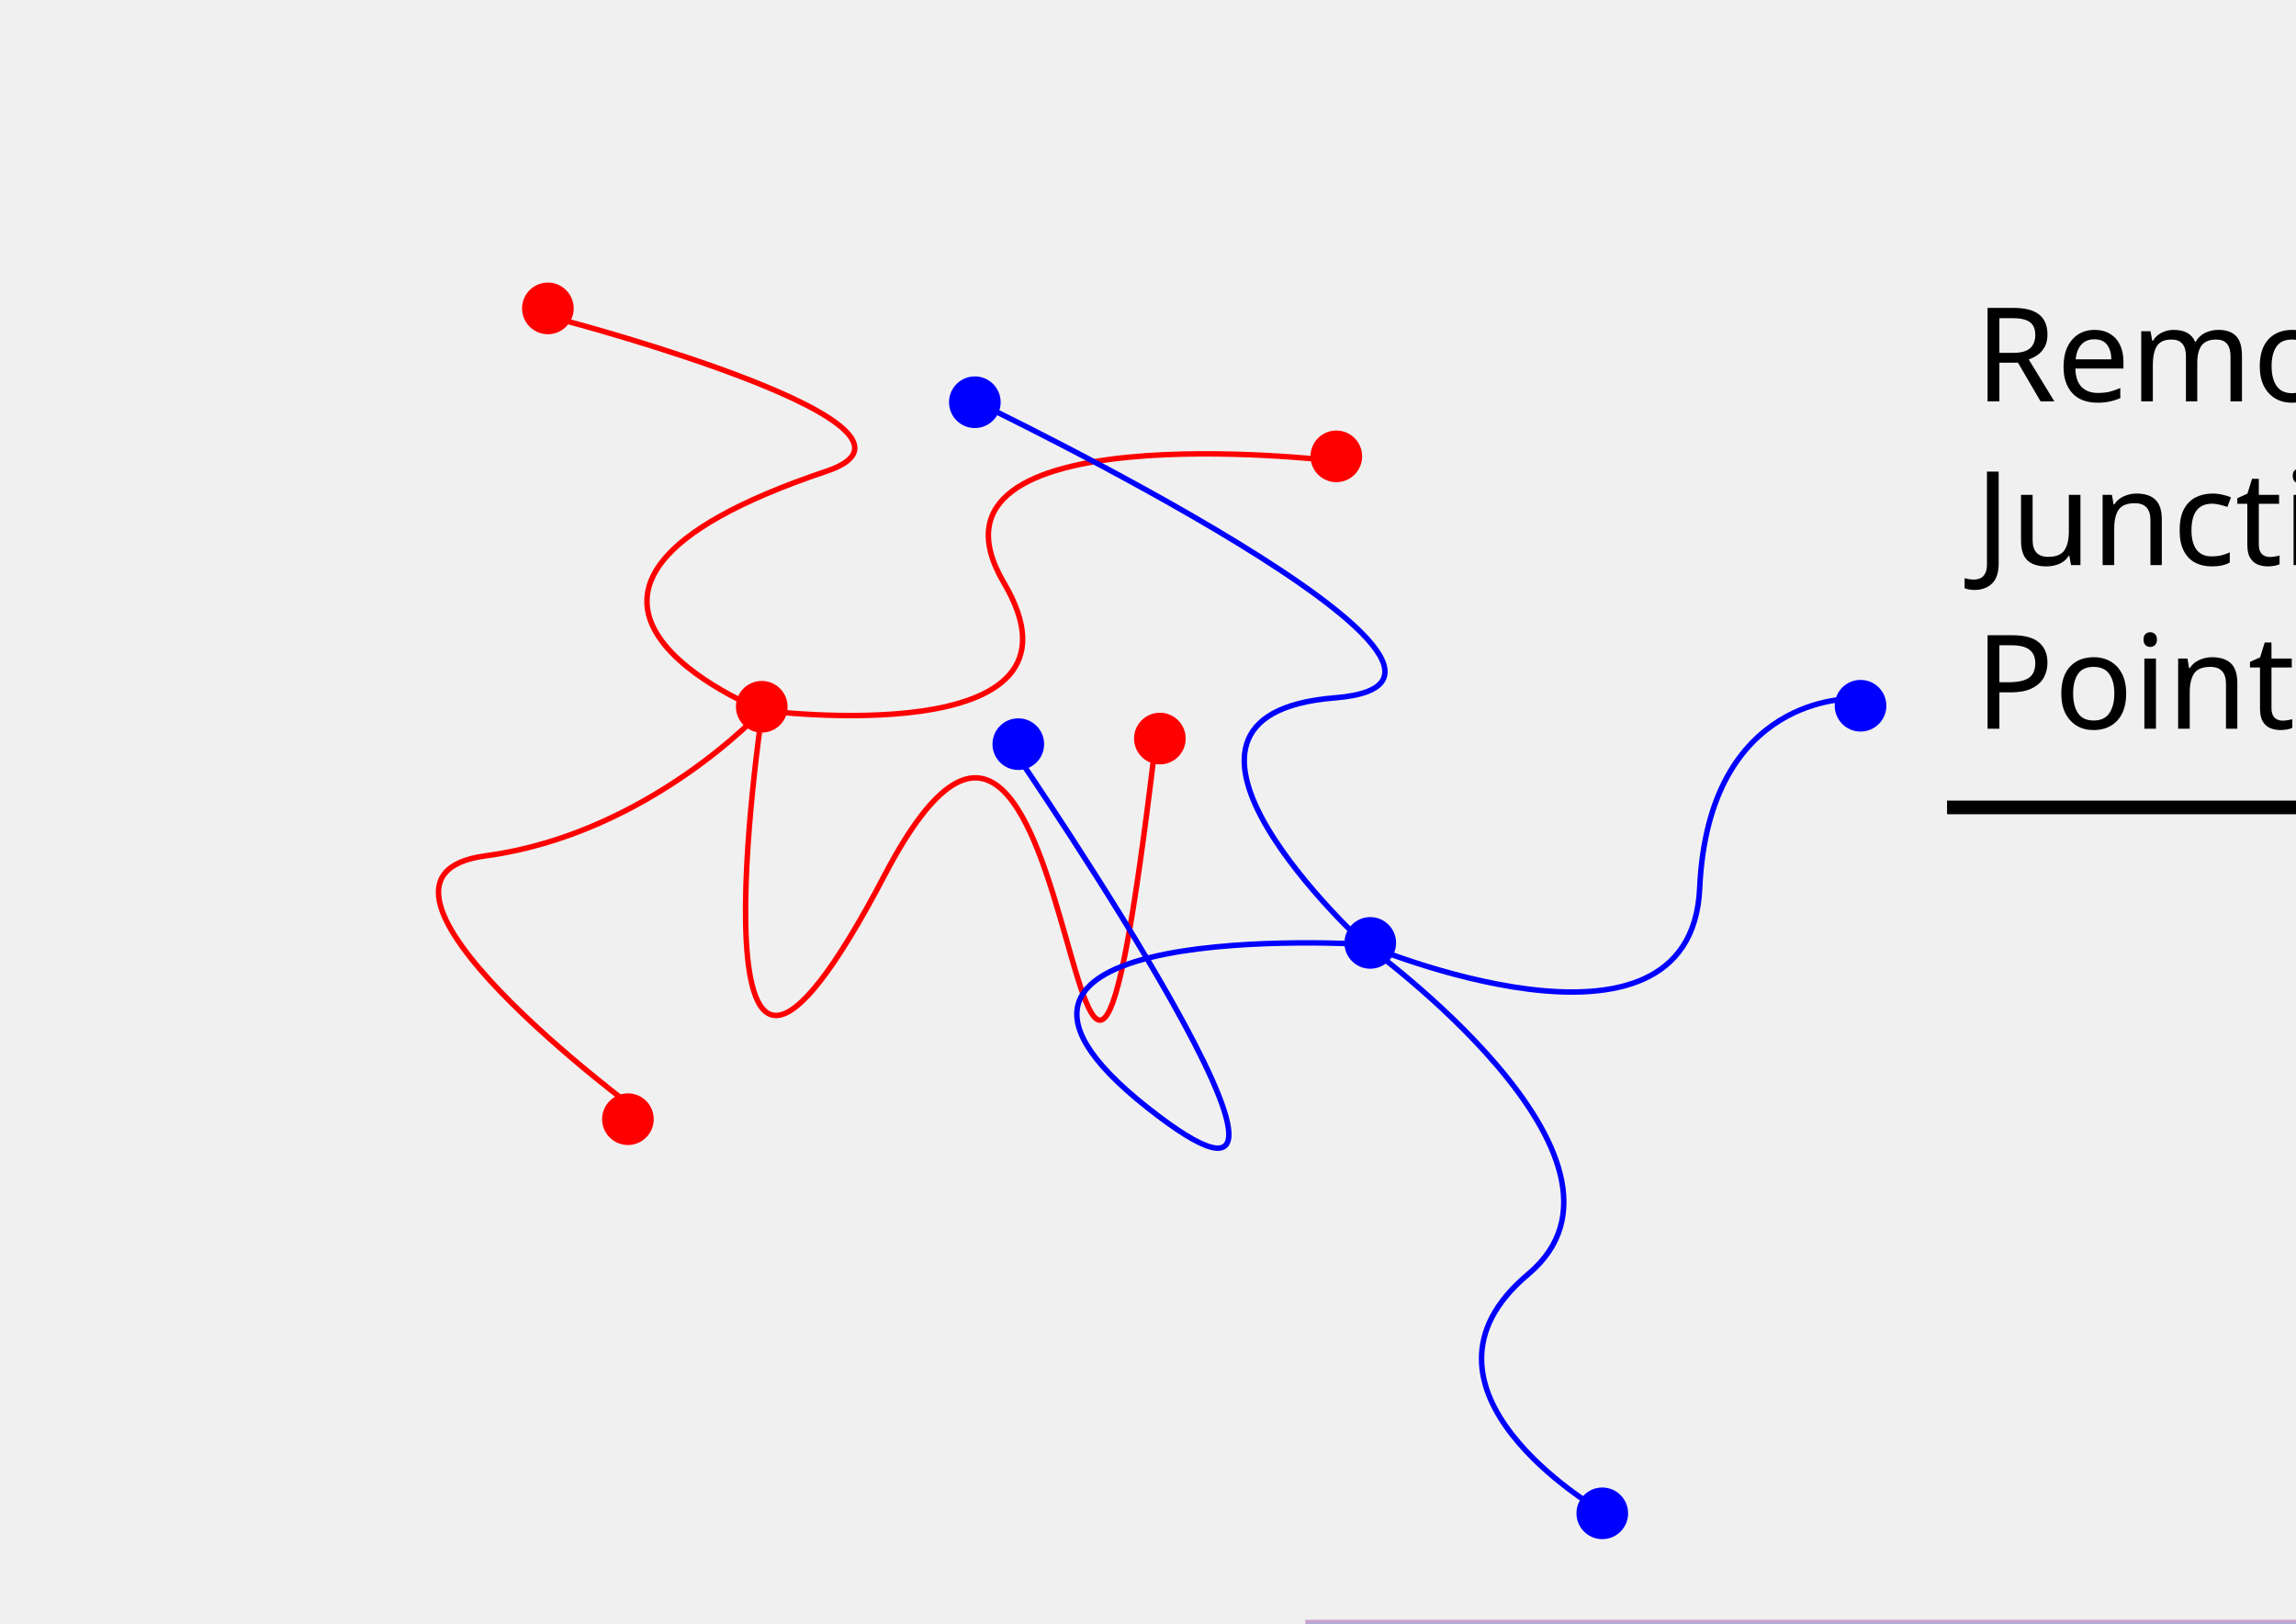
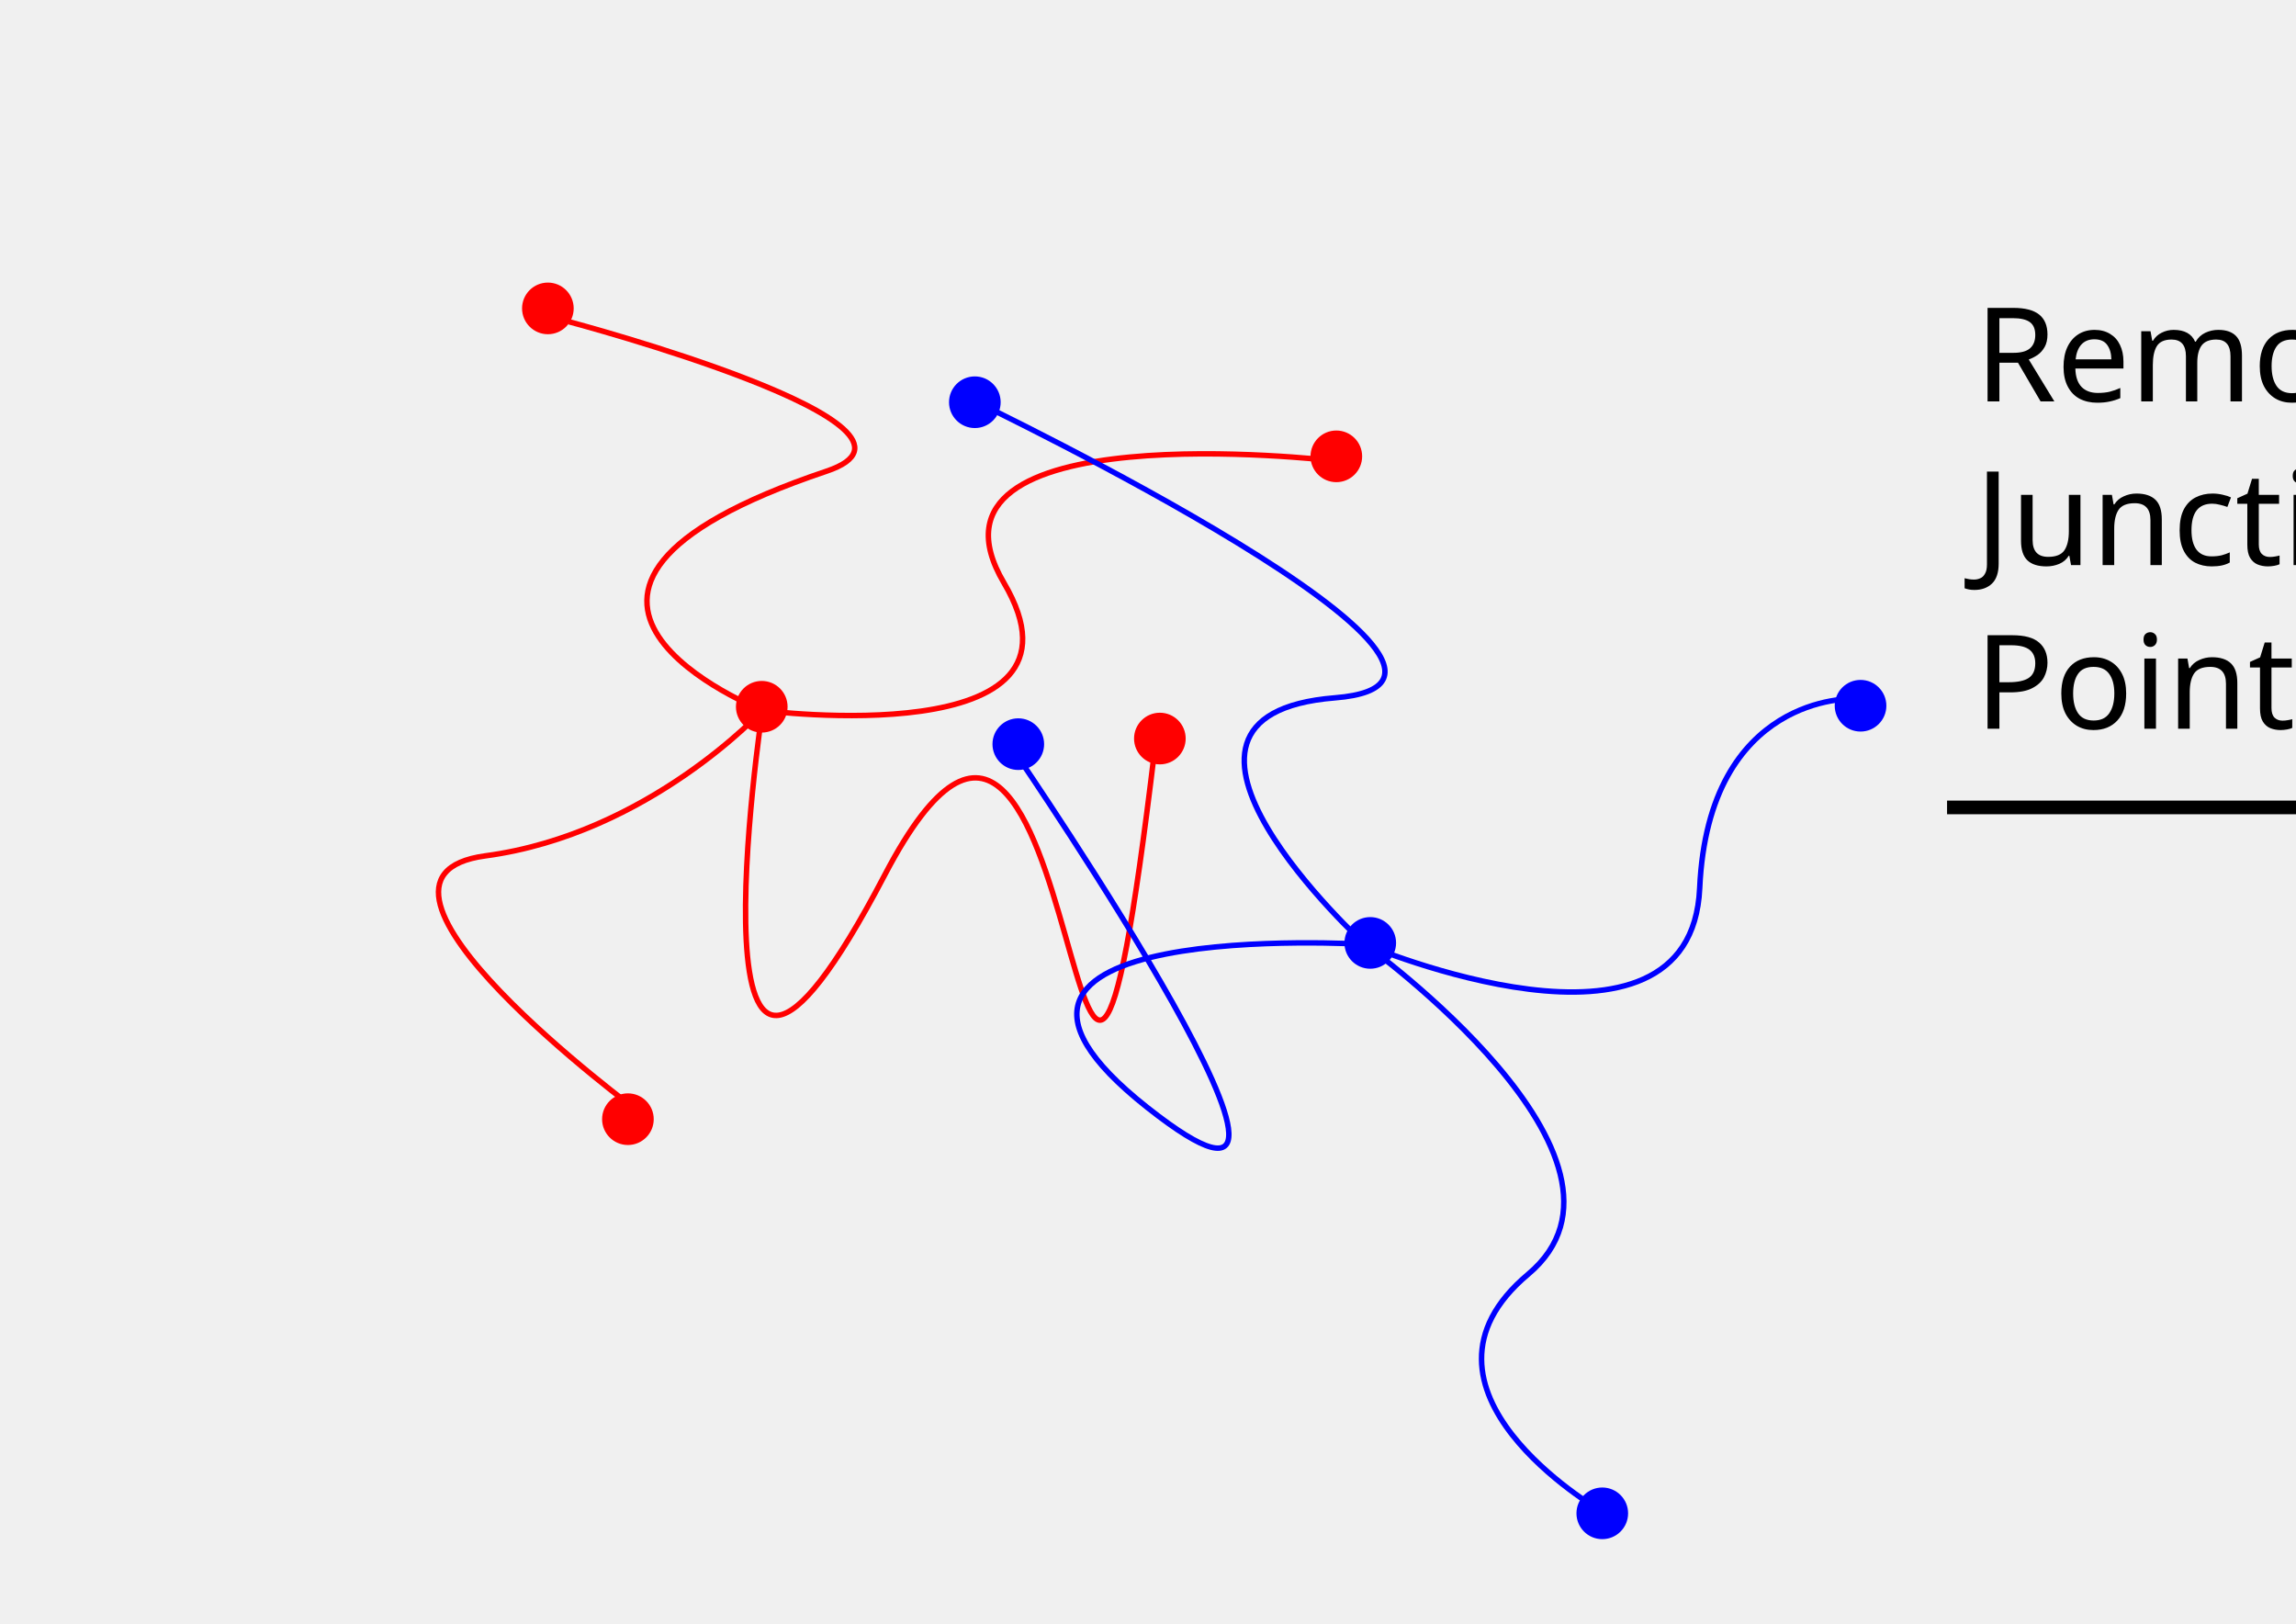
<svg xmlns="http://www.w3.org/2000/svg" id="svg8" version="1.1" viewBox="0 0 297 210" height="210mm" width="297mm">
  <defs id="defs2">
    <rect x="-432.282" y="-296.524" width="2947.377" height="2390.055" id="rect7521" />
    <marker style="overflow:visible;" id="Arrow1Mend" refX="0.0" refY="0.0" orient="auto">
      <path transform="scale(0.4) rotate(180) translate(10,0)" style="fill-rule:evenodd;stroke:#000000;stroke-width:1pt;stroke-opacity:1;fill:#000000;fill-opacity:1" d="M 0.0,0.0 L 5.0,-5.0 L -12.5,0.0 L 5.0,5.0 L 0.0,0.0 z " id="path1115" />
    </marker>
    <marker orient="auto" refY="0" refX="0" id="Arrow1Mend-7" style="overflow:visible">
      <path id="path1115-6" d="M 0,0 5,-5 -12.5,0 5,5 Z" style="fill:#000000;fill-opacity:1;fill-rule:evenodd;stroke:#000000;stroke-width:1pt;stroke-opacity:1" transform="matrix(-0.4,0,0,-0.4,-4,0)" />
    </marker>
  </defs>
  <g transform="translate(0,-87)" id="layer1">
-     <rect y="296.82" x="169.175" height="162.63" width="358.296" id="rect1616" style="opacity:0.998;fill:#c2ffff;fill-opacity:1;stroke:#800080;stroke-width:0.658;stroke-miterlimit:4;stroke-dasharray:none;stroke-opacity:0.328" />
+     <rect y="319.519" x="200.381" height="157.878" width="397.971" id="rect1616" style="opacity:0.998;fill:#c2ffff;fill-opacity:1;stroke:#800080;stroke-width:0.683;stroke-miterlimit:4;stroke-dasharray:none;stroke-opacity:0.328" />
    <text id="text12" y="129.179" x="-302.381" style="font-style:normal;font-weight:normal;font-size:10.583px;line-height:1.25;font-family:sans-serif;letter-spacing:0px;word-spacing:0px;fill:#000000;fill-opacity:1;stroke:none;stroke-width:0.265" xml:space="preserve" />
    <g transform="translate(0,2.514834)" id="g1082">
      <path style="fill:none;stroke:#ff0000;stroke-width:0.706;stroke-linecap:butt;stroke-linejoin:miter;stroke-miterlimit:4;stroke-dasharray:none;stroke-opacity:1" d="m 82.668,228.283 c 0,0 -41.057,-30.264 -19.877,-33.107 21.18,-2.843 35.829,-18.815 35.829,-18.815" id="path832" />
      <path id="path832-4" d="m 98.62,176.361 c 0,0 -38.585,-15.196 8.292,-30.933 17.455,-5.859 -33.298,-19.326 -33.298,-19.326" style="fill:none;stroke:#ff0000;stroke-width:0.706;stroke-linecap:butt;stroke-linejoin:miter;stroke-miterlimit:4;stroke-dasharray:none;stroke-opacity:1" />
      <path id="path832-49" d="m 98.62,176.361 c 0,0 44.351,5.763 31.24,-16.498 -13.111,-22.261 42.307,-15.814 42.307,-15.814" style="fill:none;stroke:#ff0000;stroke-width:0.706;stroke-linecap:butt;stroke-linejoin:miter;stroke-miterlimit:4;stroke-dasharray:none;stroke-opacity:1" />
      <path id="path832-48" d="m 98.62,176.361 c 0,0 -10.843,72.245 15.86,21.221 26.704,-51.023 23.7,76.849 34.871,-16.021" style="fill:none;stroke:#ff0000;stroke-width:0.706;stroke-linecap:butt;stroke-linejoin:miter;stroke-miterlimit:4;stroke-dasharray:none;stroke-opacity:1" />
      <path id="path832-0" d="m 206.808,279.71 c 0,0 -26.803,-15.597 -9.135,-30.421 17.668,-14.824 -21.11,-42.669 -21.11,-42.669" style="fill:none;stroke:#0000ff;stroke-width:0.706;stroke-linecap:butt;stroke-linejoin:miter;stroke-miterlimit:4;stroke-dasharray:none;stroke-opacity:1" />
      <path style="fill:none;stroke:#0000ff;stroke-width:0.706;stroke-linecap:butt;stroke-linejoin:miter;stroke-miterlimit:4;stroke-dasharray:none;stroke-opacity:1" d="m 131.502,182.111 c 0,0 48.182,70.337 16.893,45.597 -31.289,-24.74 28.168,-21.088 28.168,-21.088" id="path832-0-0" />
      <path style="fill:none;stroke:#0000ff;stroke-width:0.706;stroke-linecap:butt;stroke-linejoin:miter;stroke-miterlimit:4;stroke-dasharray:none;stroke-opacity:1" d="m 176.563,206.62 c 0,0 -32.377,-29.603 -3.874,-31.881 28.503,-2.278 -46.518,-38.331 -46.518,-38.331" id="path832-0-3" />
      <path style="fill:none;stroke:#0000ff;stroke-width:0.706;stroke-linecap:butt;stroke-linejoin:miter;stroke-miterlimit:4;stroke-dasharray:none;stroke-opacity:1" d="m 176.563,206.62 c 0,0 42.158,17.892 43.301,-7.261 1.143,-25.153 19.791,-24.49 19.791,-24.49" id="path832-0-2" />
      <circle style="opacity:0.998;fill:#ff0000;stroke:#ff0000;stroke-width:0.706;stroke-miterlimit:4;stroke-dasharray:none;stroke-opacity:1" id="path894" cx="81.224" cy="229.234" r="2.987" />
      <circle r="2.987" cy="175.893" cx="98.538" id="path894-4" style="opacity:0.998;fill:#ff0000;stroke:#ff0000;stroke-width:0.706;stroke-miterlimit:4;stroke-dasharray:none;stroke-opacity:1" />
      <circle r="2.987" cy="180.005" cx="150.035" id="path894-8" style="opacity:0.998;fill:#ff0000;stroke:#ff0000;stroke-width:0.706;stroke-miterlimit:4;stroke-dasharray:none;stroke-opacity:1" />
      <circle r="2.987" cy="143.506" cx="172.861" id="path894-7" style="opacity:0.998;fill:#ff0000;stroke:#ff0000;stroke-width:0.706;stroke-miterlimit:4;stroke-dasharray:none;stroke-opacity:1" />
      <circle r="2.987" cy="124.372" cx="70.871" id="path894-9" style="opacity:0.998;fill:#ff0000;stroke:#ff0000;stroke-width:0.706;stroke-miterlimit:4;stroke-dasharray:none;stroke-opacity:1" />
      <circle r="2.987" cy="136.507" cx="126.101" id="path894-3" style="opacity:0.998;fill:#0000ff;fill-opacity:1;stroke:#0000ff;stroke-width:0.706;stroke-miterlimit:4;stroke-dasharray:none;stroke-opacity:1" />
      <circle style="opacity:0.998;fill:#0000ff;fill-opacity:1;stroke:#0000ff;stroke-width:0.706;stroke-miterlimit:4;stroke-dasharray:none;stroke-opacity:1" id="path894-3-8" cx="131.722" cy="180.729" r="2.987" />
      <circle style="opacity:0.998;fill:#0000ff;fill-opacity:1;stroke:#0000ff;stroke-width:0.706;stroke-miterlimit:4;stroke-dasharray:none;stroke-opacity:1" id="path894-3-3" cx="207.264" cy="280.21" r="2.987" />
      <circle style="opacity:0.998;fill:#0000ff;fill-opacity:1;stroke:#0000ff;stroke-width:0.706;stroke-miterlimit:4;stroke-dasharray:none;stroke-opacity:1" id="path894-3-5" cx="240.672" cy="175.761" r="2.987" />
      <circle style="opacity:0.998;fill:#0000ff;fill-opacity:1;stroke:#0000ff;stroke-width:0.706;stroke-miterlimit:4;stroke-dasharray:none;stroke-opacity:1" id="path894-3-0" cx="177.25" cy="206.436" r="2.987" />
    </g>
    <g transform="translate(60.8542,-6.646905)" id="g1094">
      <path id="path832-9" d="m 302.372,236.847 c 0,0 -41.057,-30.264 -19.877,-33.107 21.18,-2.843 35.829,-18.815 35.829,-18.815" style="fill:none;stroke:#ff0000;stroke-width:0.706;stroke-linecap:butt;stroke-linejoin:miter;stroke-miterlimit:4;stroke-dasharray:none;stroke-opacity:1" />
      <path style="fill:none;stroke:#ff0000;stroke-width:0.706;stroke-linecap:butt;stroke-linejoin:miter;stroke-miterlimit:4;stroke-dasharray:none;stroke-opacity:1" d="m 318.324,184.925 c 0,0 -38.585,-15.196 8.292,-30.933 17.455,-5.859 -33.298,-19.326 -33.298,-19.326" id="path832-4-2" />
      <path style="fill:none;stroke:#ff0000;stroke-width:0.706;stroke-linecap:butt;stroke-linejoin:miter;stroke-miterlimit:4;stroke-dasharray:none;stroke-opacity:1" d="m 318.324,184.925 c 0,0 44.351,5.763 31.24,-16.498 -13.111,-22.261 42.307,-15.814 42.307,-15.814" id="path832-49-8" />
      <path style="fill:none;stroke:#ff0000;stroke-width:0.706;stroke-linecap:butt;stroke-linejoin:miter;stroke-miterlimit:4;stroke-dasharray:none;stroke-opacity:1" d="m 318.324,184.925 c 0,0 -10.843,72.245 15.86,21.221 26.704,-51.023 23.7,76.849 34.871,-16.021" id="path832-48-2" />
      <path style="fill:none;stroke:#0000ff;stroke-width:0.706;stroke-linecap:butt;stroke-linejoin:miter;stroke-miterlimit:4;stroke-dasharray:none;stroke-opacity:1" d="m 426.513,288.274 c 0,0 -26.803,-15.597 -9.135,-30.421 17.668,-14.824 -21.11,-42.669 -21.11,-42.669" id="path832-0-5" />
      <path id="path832-0-0-3" d="m 351.207,190.675 c 0,0 48.182,70.337 16.893,45.597 -31.289,-24.74 28.168,-21.088 28.168,-21.088" style="fill:none;stroke:#0000ff;stroke-width:0.706;stroke-linecap:butt;stroke-linejoin:miter;stroke-miterlimit:4;stroke-dasharray:none;stroke-opacity:1" />
      <path id="path832-0-3-5" d="m 396.267,215.184 c 0,0 -32.377,-29.603 -3.874,-31.881 28.503,-2.278 -46.518,-38.331 -46.518,-38.331" style="fill:none;stroke:#0000ff;stroke-width:0.706;stroke-linecap:butt;stroke-linejoin:miter;stroke-miterlimit:4;stroke-dasharray:none;stroke-opacity:1" />
      <path id="path832-0-2-8" d="m 396.267,215.184 c 0,0 42.158,17.892 43.301,-7.261 1.143,-25.153 19.791,-24.49 19.791,-24.49" style="fill:none;stroke:#0000ff;stroke-width:0.706;stroke-linecap:butt;stroke-linejoin:miter;stroke-miterlimit:4;stroke-dasharray:none;stroke-opacity:1" />
      <circle style="opacity:0.998;fill:#ffffff;fill-opacity:1;stroke:#ffffff;stroke-width:0.706;stroke-miterlimit:4;stroke-dasharray:none;stroke-opacity:1" id="path894-7-6" cx="317.359" cy="185.197" r="2.987" />
      <circle r="2.987" cy="214.821" cx="396.355" id="path894-7-6-0" style="opacity:0.998;fill:#ffffff;fill-opacity:1;stroke:#ffffff;stroke-width:0.706;stroke-miterlimit:4;stroke-dasharray:none;stroke-opacity:1" />
    </g>
    <text id="text1098" y="138.915" x="255.461" style="font-size:16.933px;line-height:1.25;font-family:sans-serif;letter-spacing:0px;word-spacing:0px;stroke-width:0.265" xml:space="preserve">
      <tspan style="stroke-width:0.265" y="138.915" x="255.461" id="tspan1096">Remove </tspan>
      <tspan id="tspan1100" style="stroke-width:0.265" y="160.081" x="255.461">Junction </tspan>
      <tspan id="tspan1102" style="stroke-width:0.265" y="181.248" x="255.461">Points</tspan>
    </text>
    <path id="path1104" d="m 251.863,191.427 h 71.569" style="fill:none;stroke:#000000;stroke-width:1.764;stroke-linecap:butt;stroke-linejoin:miter;stroke-miterlimit:4;stroke-dasharray:none;stroke-opacity:1;marker-end:url(#Arrow1Mend)" />
-     <g transform="translate(140.8415,-23.63112)" id="g1522">
+     <g transform="translate(150.2939,3.780979)" id="g1522">
      <path style="fill:none;stroke:#800080;stroke-width:0.706;stroke-linecap:butt;stroke-linejoin:miter;stroke-miterlimit:4;stroke-dasharray:none;stroke-opacity:0.328" d="M 71.265,426.666 C 84.41,384.656 80.306,397.554 87.218,374.744" id="path832-9-6" />
      <path id="path832-4-2-3" d="m 87.218,374.744 c -25.006,-50.259 0,0 -25.006,-50.259" style="fill:none;stroke:#800080;stroke-width:0.706;stroke-linecap:butt;stroke-linejoin:miter;stroke-miterlimit:4;stroke-dasharray:none;stroke-opacity:0.328" />
      <path id="path832-49-8-5" d="m 87.218,374.744 c 0,0 0,0 64.077,-11.32 9.47,-20.992 9.47,-20.992 9.47,-20.992" style="fill:none;stroke:#ff0000;stroke-width:0.706;stroke-linecap:butt;stroke-linejoin:miter;stroke-miterlimit:4;stroke-dasharray:none;stroke-opacity:1" />
      <path id="path832-48-2-6" d="m 87.218,374.744 c 0,0 0,0 48.306,17.55 2.425,-12.349 2.425,-12.349 2.425,-12.349" style="fill:none;stroke:#ff0000;stroke-width:0.706;stroke-linecap:butt;stroke-linejoin:miter;stroke-miterlimit:4;stroke-dasharray:none;stroke-opacity:1" />
      <path id="path832-0-5-1" d="m 195.406,478.093 c -30.245,-73.09 0,0 -30.245,-73.09" style="fill:none;stroke:#800080;stroke-width:0.706;stroke-linecap:butt;stroke-linejoin:miter;stroke-miterlimit:4;stroke-dasharray:none;stroke-opacity:0.328" />
      <path style="fill:none;stroke:#0000ff;stroke-width:0.706;stroke-linecap:butt;stroke-linejoin:miter;stroke-miterlimit:4;stroke-dasharray:none;stroke-opacity:1" d="m 120.1,380.494 15.424,11.8 c 29.637,12.709 29.637,12.709 29.637,12.709" id="path832-0-0-3-6" />
      <path style="fill:none;stroke:#0000ff;stroke-width:0.706;stroke-linecap:butt;stroke-linejoin:miter;stroke-miterlimit:4;stroke-dasharray:none;stroke-opacity:1" d="m 165.161,405.003 c 0,0 -5.045,-14.027 -13.866,-41.579 -46.518,-38.331 -36.526,-28.632 -36.526,-28.632" id="path832-0-3-5-3" />
      <path style="fill:none;stroke:#800080;stroke-width:0.706;stroke-linecap:butt;stroke-linejoin:miter;stroke-miterlimit:4;stroke-dasharray:none;stroke-opacity:0.328" d="m 165.161,405.003 c 63.092,-31.751 0,0 63.092,-31.751" id="path832-0-2-8-1" />
      <circle r="2.987" cy="375.016" cx="86.252" id="path894-7-6-5" style="opacity:0.998;fill:#ffffff;fill-opacity:1;stroke:#ffffff;stroke-width:0.706;stroke-miterlimit:4;stroke-dasharray:none;stroke-opacity:1" />
      <circle style="opacity:0.998;fill:#ffffff;fill-opacity:1;stroke:#ffffff;stroke-width:0.706;stroke-miterlimit:4;stroke-dasharray:none;stroke-opacity:1" id="path894-7-6-0-9" cx="165.249" cy="404.64" r="2.987" />
      <text xml:space="preserve" style="font-size:16.933px;line-height:1.25;font-family:sans-serif;letter-spacing:0px;word-spacing:0px;stroke-width:0.265" x="104.624" y="409.688" id="text1488">
        <tspan id="tspan1486" x="104.624" y="409.688" style="stroke-width:0.265">kink</tspan>
      </text>
      <text id="text1488-0" y="370.862" x="159.227" style="font-size:16.933px;line-height:1.25;font-family:sans-serif;letter-spacing:0px;word-spacing:0px;stroke-width:0.265" xml:space="preserve">
        <tspan style="stroke-width:0.265" y="370.862" x="159.227" id="tspan1486-3">kink</tspan>
      </text>
    </g>
-     <path style="fill:none;stroke:#000000;stroke-width:1.764;stroke-linecap:butt;stroke-linejoin:miter;stroke-miterlimit:4;stroke-dasharray:none;stroke-opacity:1;marker-end:url(#Arrow1Mend-7)" d="m 380.429,258.223 -54.825,46.003" id="path1104-6" />
-     <text id="text1610" y="285.501" x="365.81" style="font-size:16.933px;line-height:1.25;font-family:sans-serif;letter-spacing:0px;word-spacing:0px;stroke-width:0.265" xml:space="preserve">
-       <tspan style="stroke-width:0.265" y="285.501" x="365.81" id="tspan1608">G1-cord</tspan>
+     <path style="fill:none;stroke:#000000;stroke-width:1.764;stroke-linecap:butt;stroke-linejoin:miter;stroke-miterlimit:4;stroke-dasharray:none;stroke-opacity:1;marker-end:url(#Arrow1Mend-7)" d="m 398.389,257.278 -54.825,46.003" id="path1104-6" />
+     <text id="text1610" y="294.954" x="378.098" style="font-size:16.933px;line-height:1.25;font-family:sans-serif;letter-spacing:0px;word-spacing:0px;stroke-width:0.265" xml:space="preserve">
+       <tspan style="stroke-width:0.265" y="294.954" x="378.098" id="tspan1608">G1-cord</tspan>
    </text>
-     <text id="text1614" y="384.752" x="355.412" style="font-size:16.933px;line-height:1.25;font-family:sans-serif;letter-spacing:0px;word-spacing:0px;stroke-width:0.265" xml:space="preserve">
-       <tspan style="stroke-width:0.265" y="384.752" x="355.412" id="tspan1612">each 1 kink were found</tspan>
-       <tspan style="stroke-width:0.265" y="405.919" x="355.412" id="tspan3869">for each focused strand</tspan>
+     <text id="text1614" y="390.424" x="370.536" style="font-size:16.933px;line-height:1.25;font-family:sans-serif;letter-spacing:0px;word-spacing:0px;stroke-width:0.265" xml:space="preserve">
+       <tspan style="stroke-width:0.265" y="390.424" x="370.536" id="tspan1612">each 1 kink were found</tspan>
+       <tspan style="stroke-width:0.265" y="411.59" x="370.536" id="tspan3869">for each focused strand</tspan>
+       <tspan style="stroke-width:0.265" y="432.757" x="370.536" id="tspan466" />
+       <tspan style="stroke-width:0.265" y="453.923" x="370.536" id="tspan468">kink and knot is the same</tspan>
    </text>
    <text xml:space="preserve" transform="matrix(0.2645833,0,0,0.2645833,0,87)" id="text7519" style="line-height:1.25;font-family:Arial;font-size:24px;-inkscape-font-specification:Arial;white-space:pre;shape-inside:url(#rect7521)" />
  </g>
</svg>
